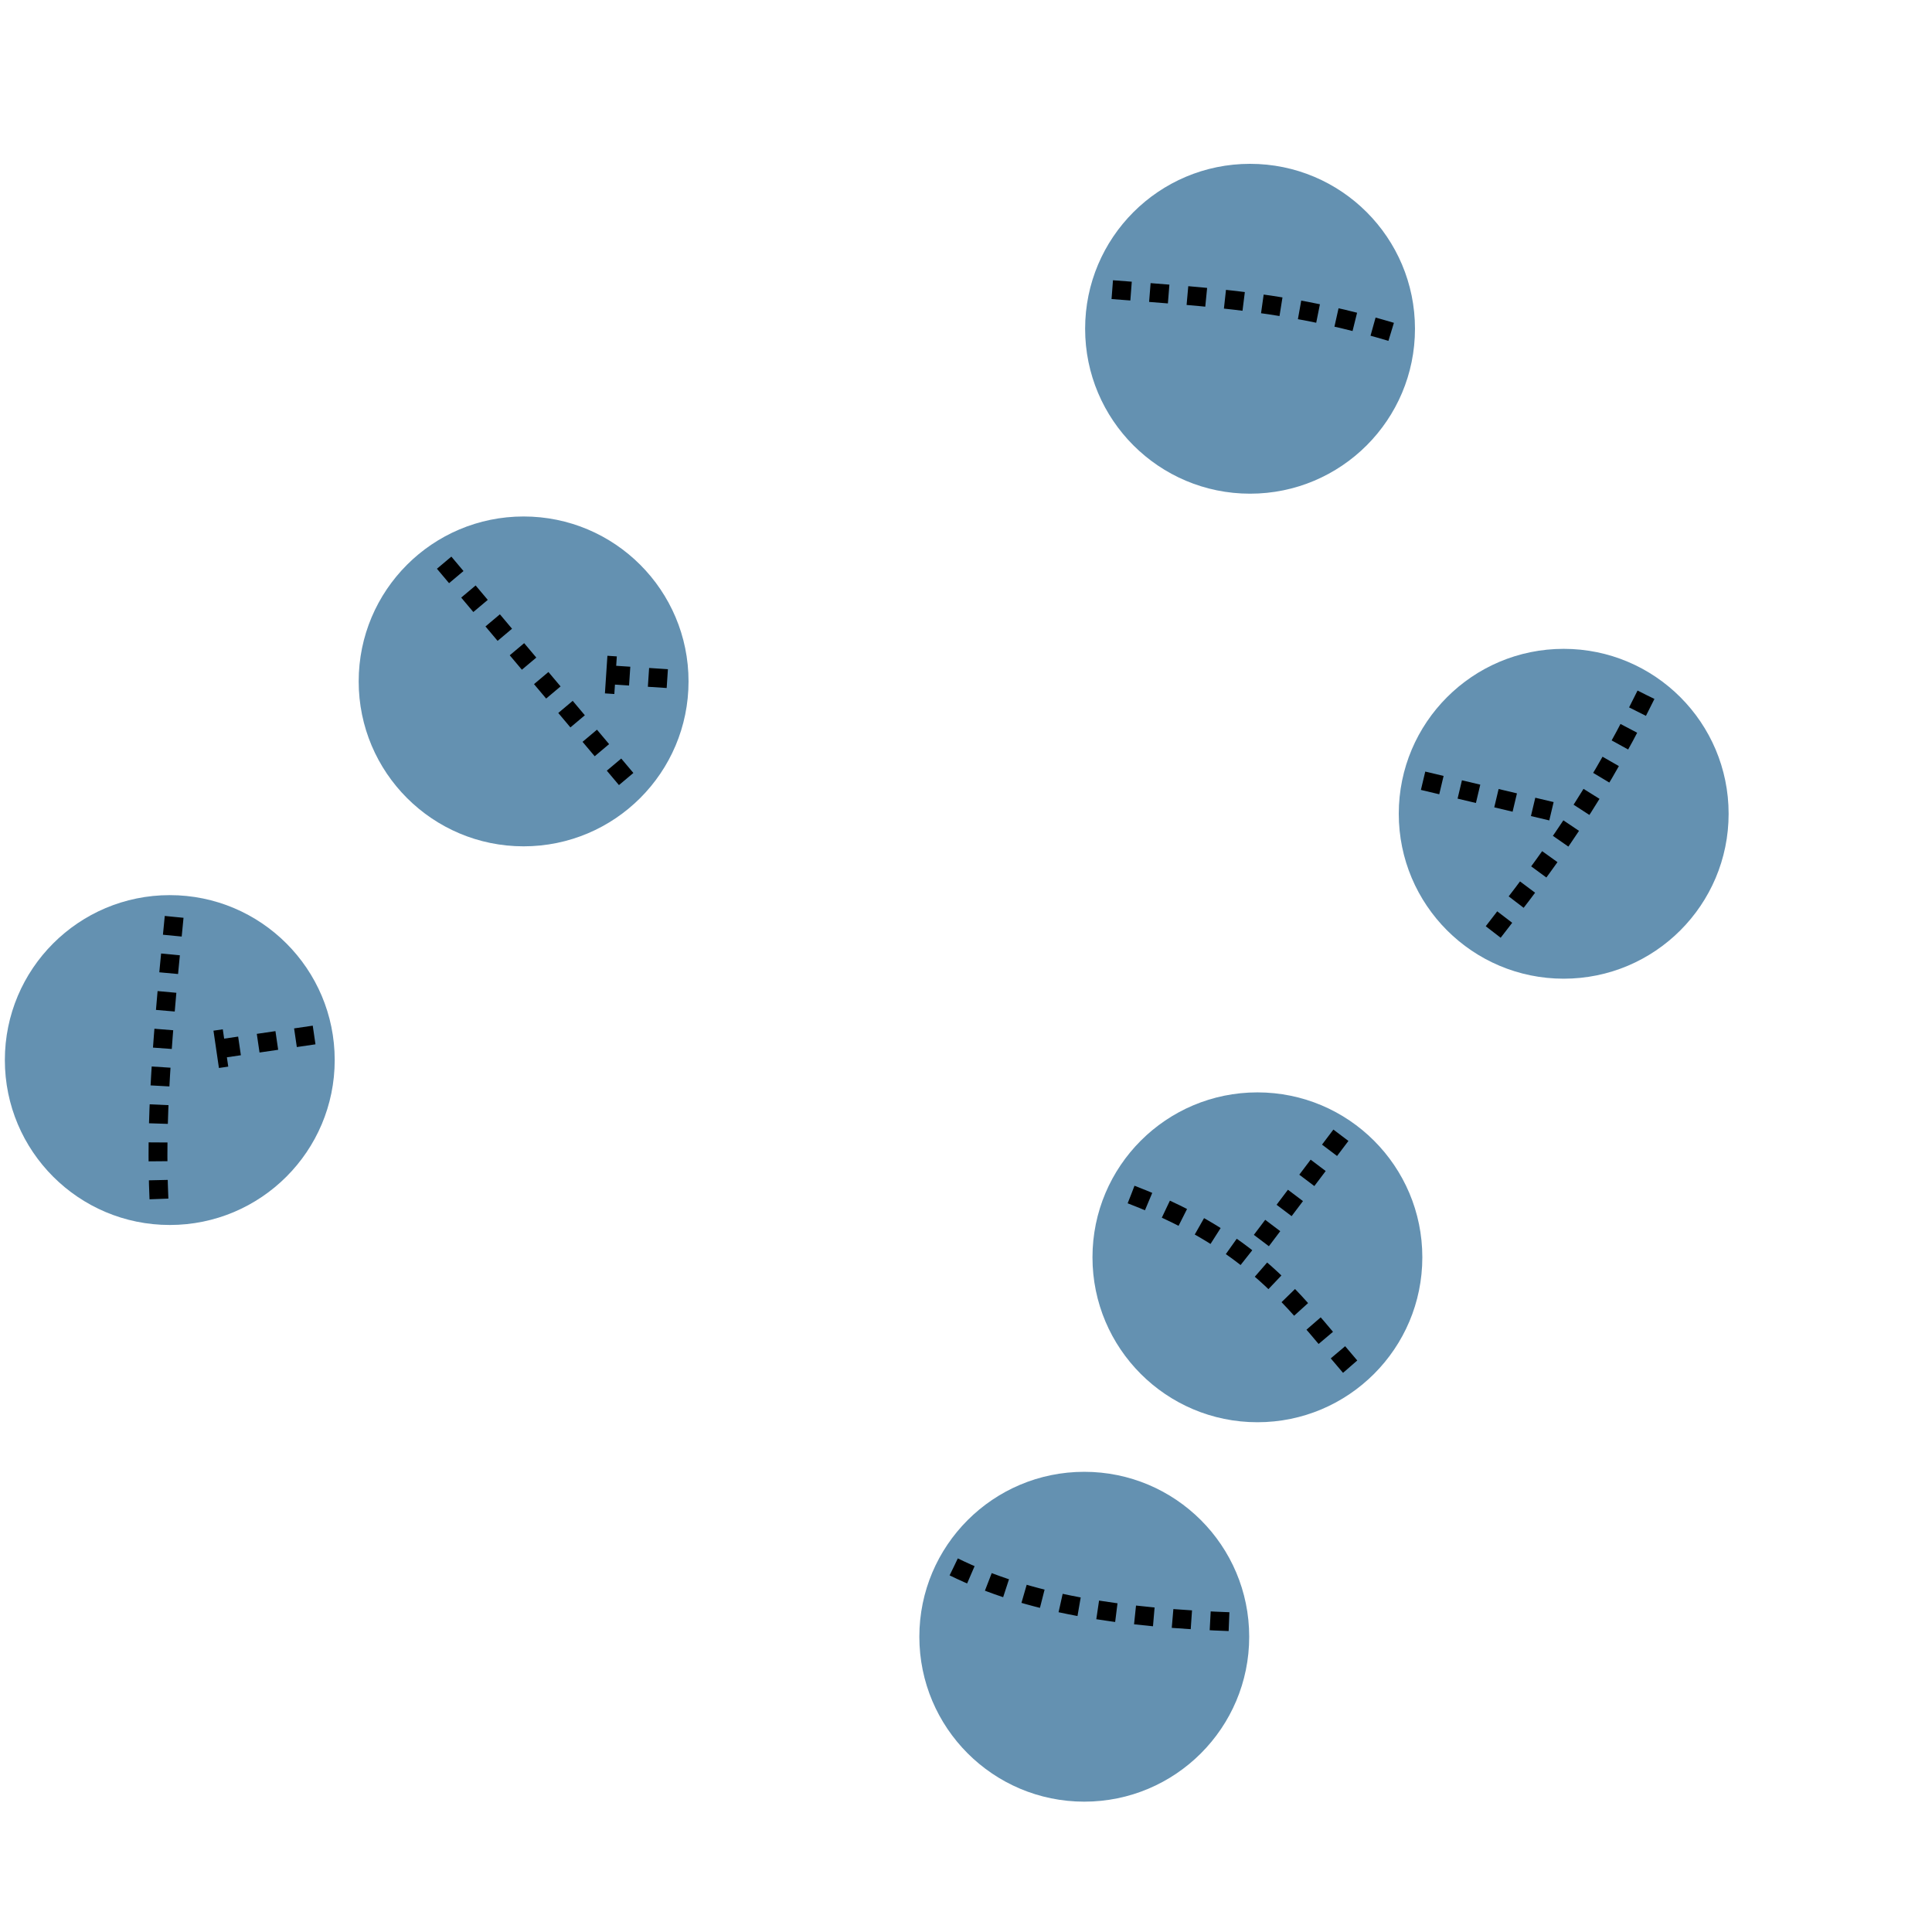
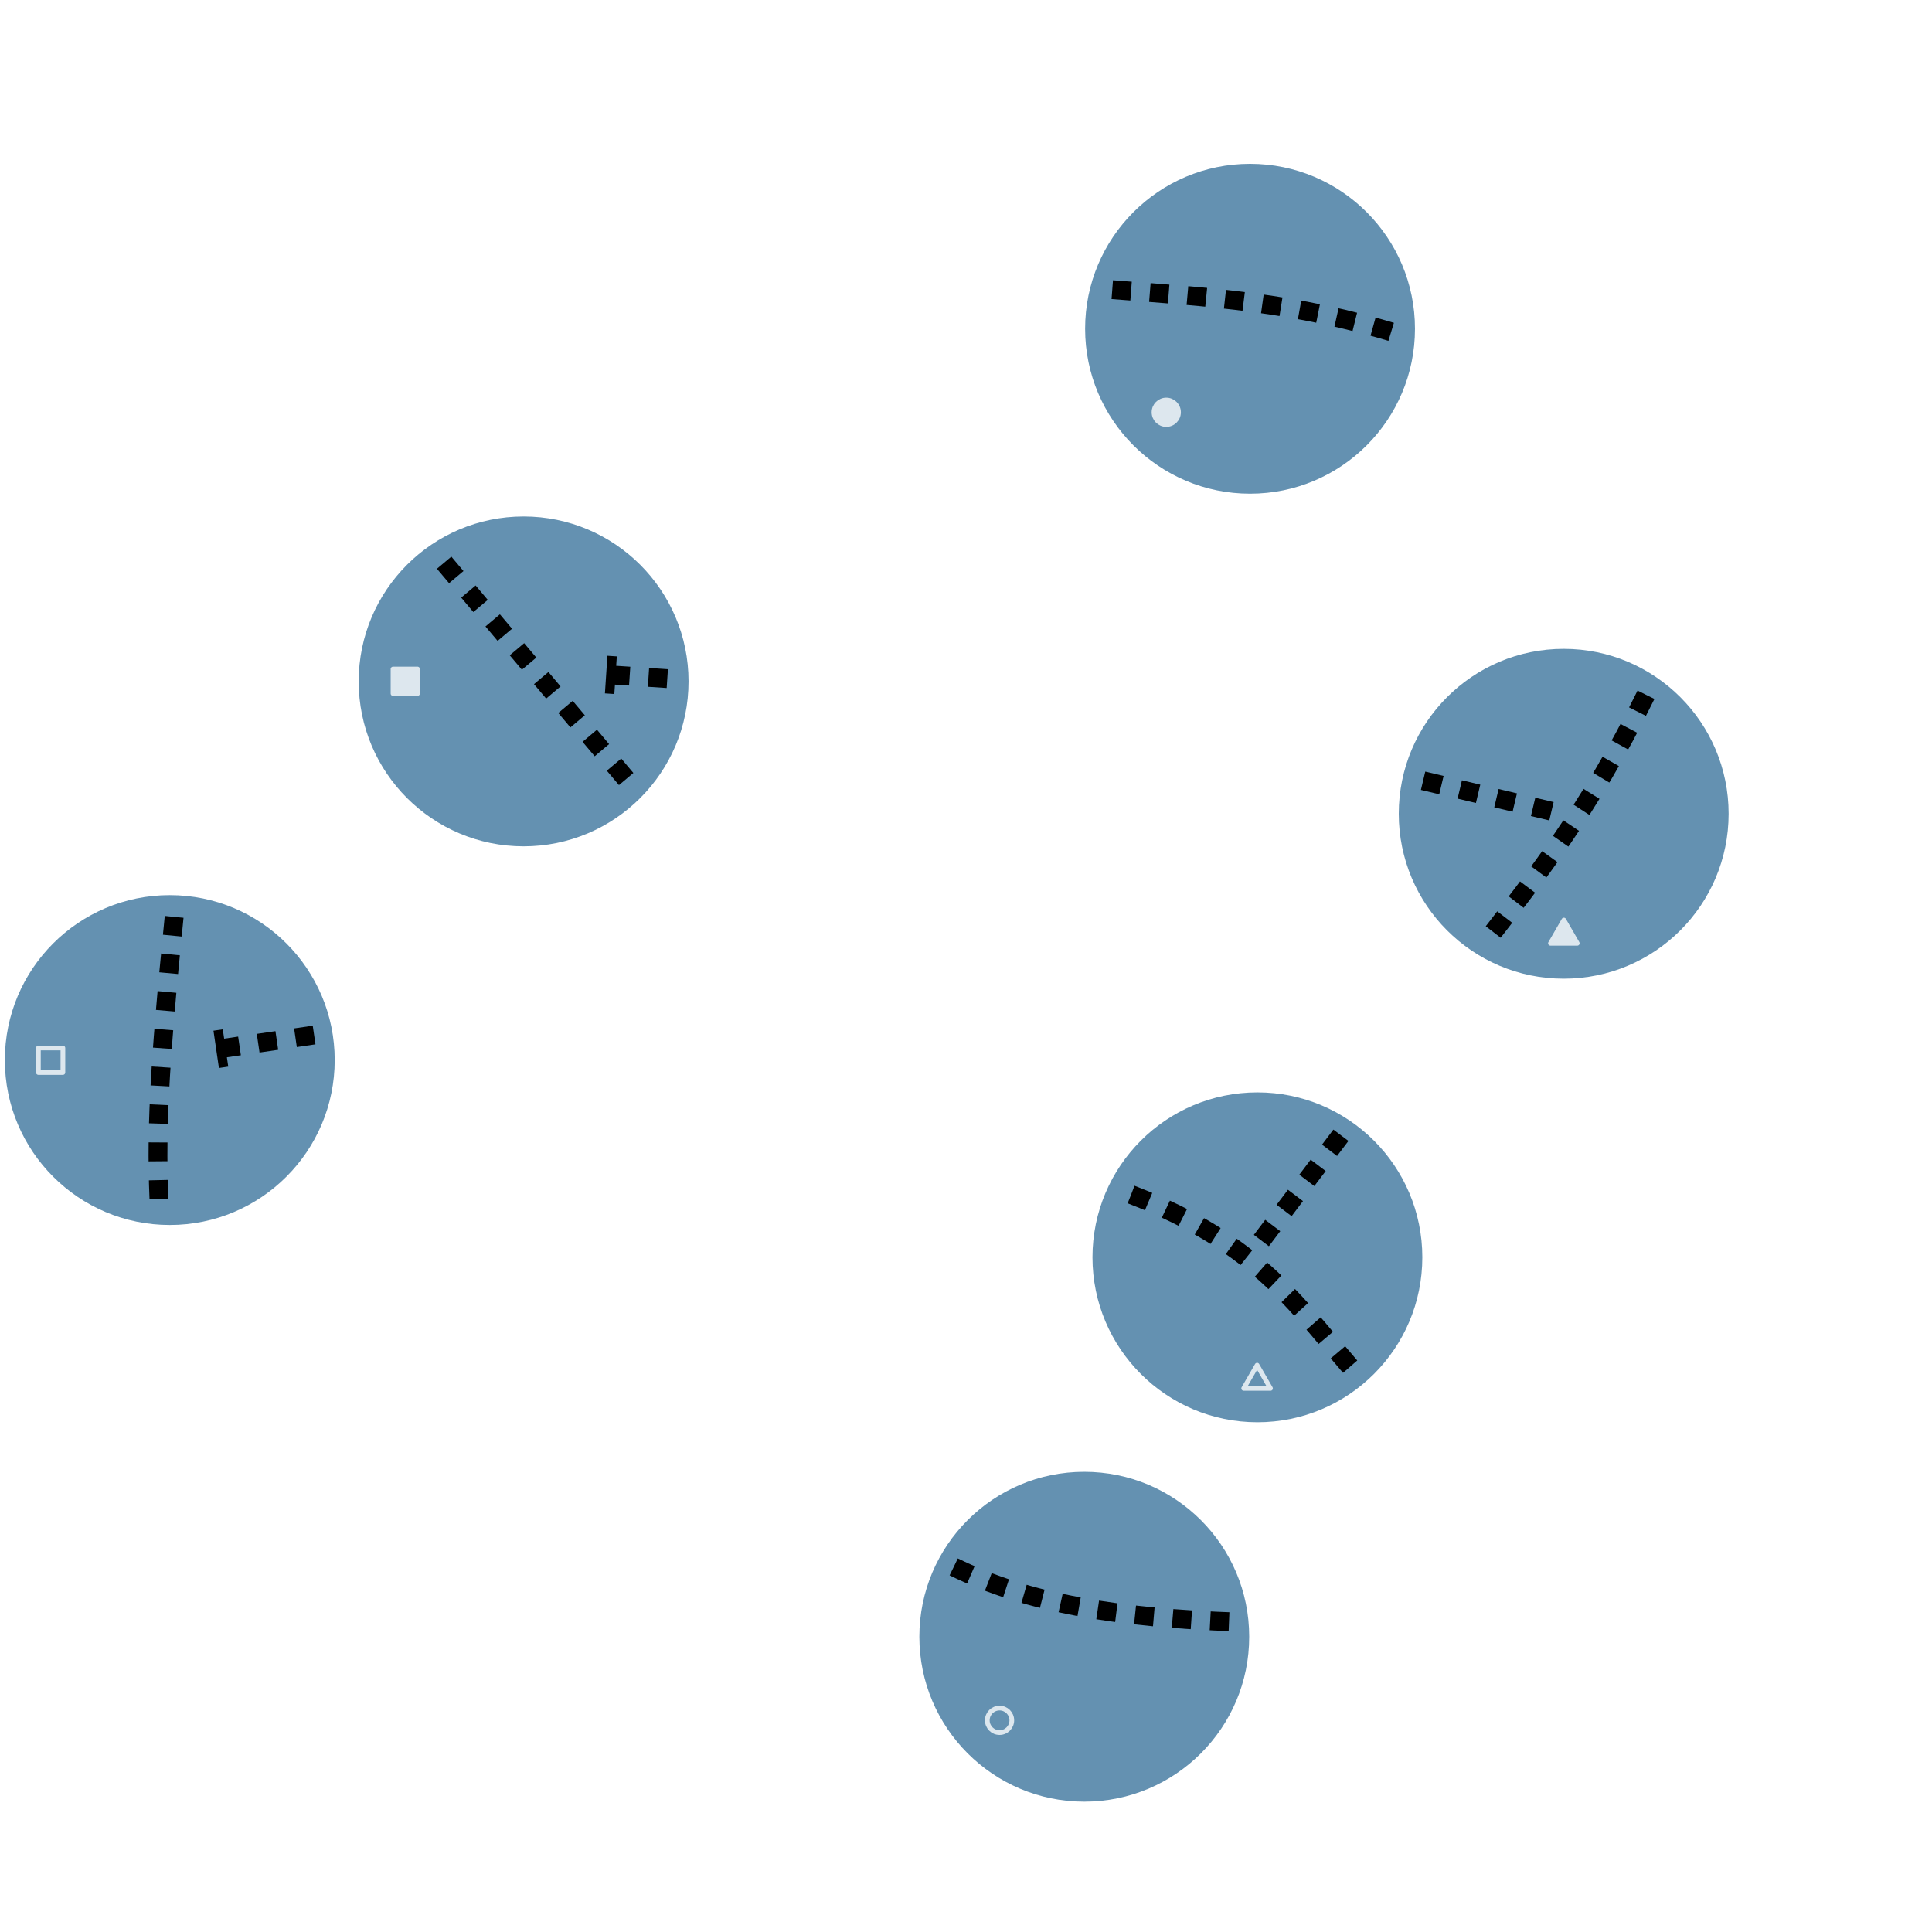
<svg xmlns="http://www.w3.org/2000/svg" width="2050" height="2050" version="1.1">
  <defs>
    <marker id="a" overflow="visible" markerHeight="5" markerUnits="userSpaceOnUse" markerWidth="10" orient="auto" preserveAspectRatio="none" viewBox="0 0 1 1">
      <path d="m0 4v-8" fill="none" stroke="context-stroke" />
    </marker>
  </defs>
-   <circle cx="1326.4" cy="348.84" r="175" fill="#6491b1" />
-   <path d="m1180.2 307.35c103.04 7.954 192.72 12.686 304.92 47.506" fill="none" stroke="#000" stroke-dasharray="20" stroke-width="20" />
-   <circle cx="555.59" cy="723.02" r="175" fill="#6491b1" />
-   <line x1="471.27" x2="676.92" y1="597.05" y2="841.48" stroke="#000" stroke-dasharray="20" stroke-width="20" />
-   <line x1="648.18" x2="715.48" y1="716.11" y2="720.55" marker-start="url(#a)" stroke="#000" stroke-dasharray="20" stroke-width="20" />
-   <circle cx="1659.2" cy="863.47" r="175" fill="#6491b1" />
-   <path d="m1746.5 737.22c-61.042 124.32-116.92 192.97-173.64 266.66" fill="none" stroke="#000" stroke-dasharray="20" stroke-width="20" />
-   <line x1="1510" x2="1664.3" y1="828.43" y2="865.09" stroke="#000" stroke-dasharray="20" stroke-width="20" />
-   <circle cx="180.15" cy="1124.8" r="175" fill="#6491b1" />
-   <path d="m184.78 972.88c-15.944 158.98-19.989 233.19-15.342 314.73" fill="none" stroke="#000" stroke-dasharray="20" stroke-width="20" />
-   <line x1="234.35" x2="352.46" y1="1112.7" y2="1095.4" marker-start="url(#a)" stroke="#000" stroke-dasharray="20" stroke-width="20" />
-   <circle cx="1334.2" cy="1334.1" r="175" fill="#6491b1" />
-   <path d="m1200.2 1267.5c138.14 52.982 177.03 120.2 243.8 195.72" fill="none" stroke="#000" stroke-dasharray="20" stroke-width="20" />
-   <line x1="1422.8" x2="1326.4" y1="1204.6" y2="1332.2" stroke="#000" stroke-dasharray="20" stroke-width="20" />
-   <circle cx="1150.5" cy="1736.7" r="175" fill="#6491b1" />
-   <path d="m1012 1662.6c79.134 38.827 173.52 54.067 300.48 58.424" fill="none" stroke="#000" stroke-dasharray="20" stroke-width="20" />
+   <g fill="#6491b1">
+     <circle cx="1326.4" cy="348.84" r="175" />
+     <circle cx="555.59" cy="723.02" r="175" />
+     <circle cx="1659.2" cy="863.47" r="175" />
+     <circle cx="180.15" cy="1124.8" r="175" />
+     <circle cx="1334.2" cy="1334.1" r="175" />
+     <circle cx="1150.5" cy="1736.7" r="175" />
+   </g>
+   <g stroke="#000" stroke-dasharray="20" stroke-width="20">
+     <g fill="none">
+       <path d="m1180.2 307.35c103.04 7.954 192.72 12.686 304.92 47.506" />
+       <path d="m1746.5 737.22c-61.042 124.32-116.92 192.97-173.64 266.66" />
+       <path d="m184.78 972.88c-15.944 158.98-19.989 233.19-15.342 314.73" />
+       <path d="m1200.2 1267.5c138.14 52.982 177.03 120.2 243.8 195.72" />
+       <path d="m1012 1662.6c79.134 38.827 173.52 54.067 300.48 58.424" />
+     </g>
+     <line x1="1510" x2="1664.3" y1="828.43" y2="865.09" />
+     <line x1="471.27" x2="676.92" y1="597.05" y2="841.48" />
+     <line x1="1422.8" x2="1326.4" y1="1204.6" y2="1332.2" />
+     <line x1="648.18" x2="715.48" y1="716.11" y2="720.55" marker-start="url(#a)" />
+     <line x1="234.35" x2="352.46" y1="1112.7" y2="1095.4" marker-start="url(#a)" />
+   </g>
+   <g stroke="#dde7ee" stroke-linejoin="round" stroke-width="5">
+     <g fill="#dde7ee">
+       <circle cx="1237.5" cy="437.45" r="13" />
+       <rect x="417.02" y="709.88" width="26" height="26" />
+       <path d="m1673.6 1000.9h-28.46l14.23-24.65z" />
+     </g>
+     <g fill="none">
+       <rect x="40.738" y="1112" width="26" height="26" />
+       <path d="m1348.1 1473.2h-28.46l14.23-24.65z" />
+       <circle cx="1060.6" cy="1825.4" r="13" />
+     </g>
+   </g>
</svg>
